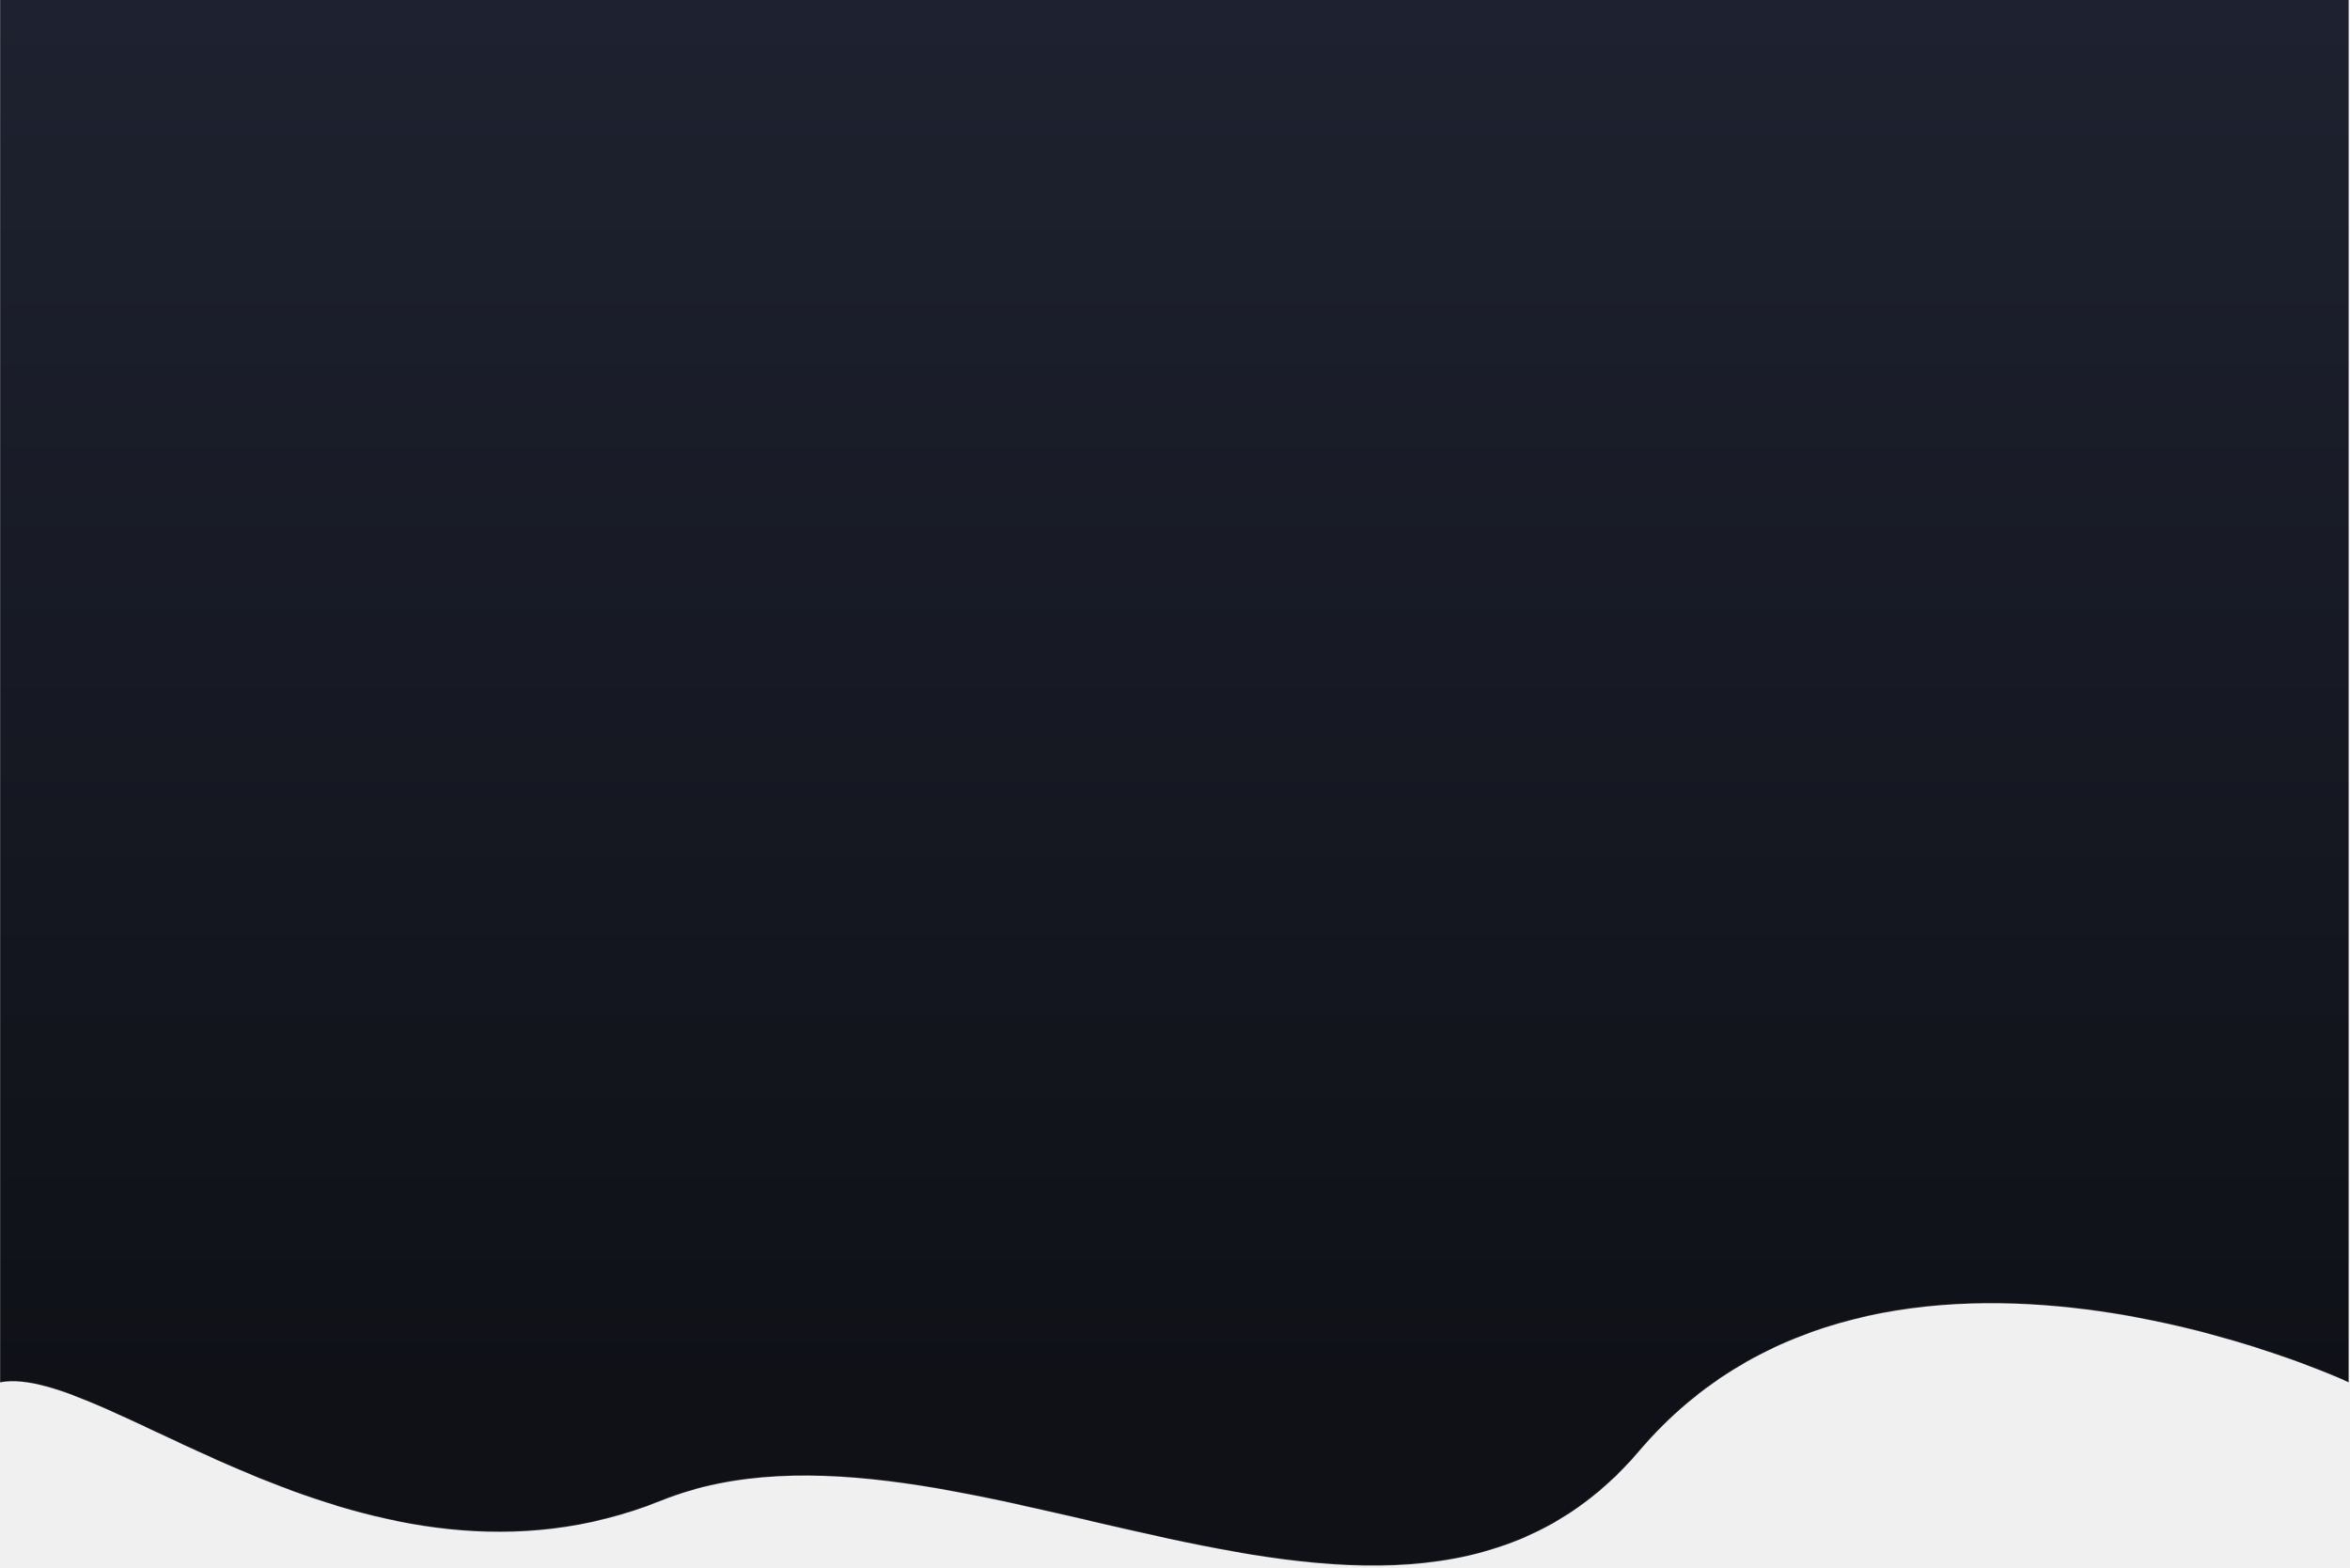
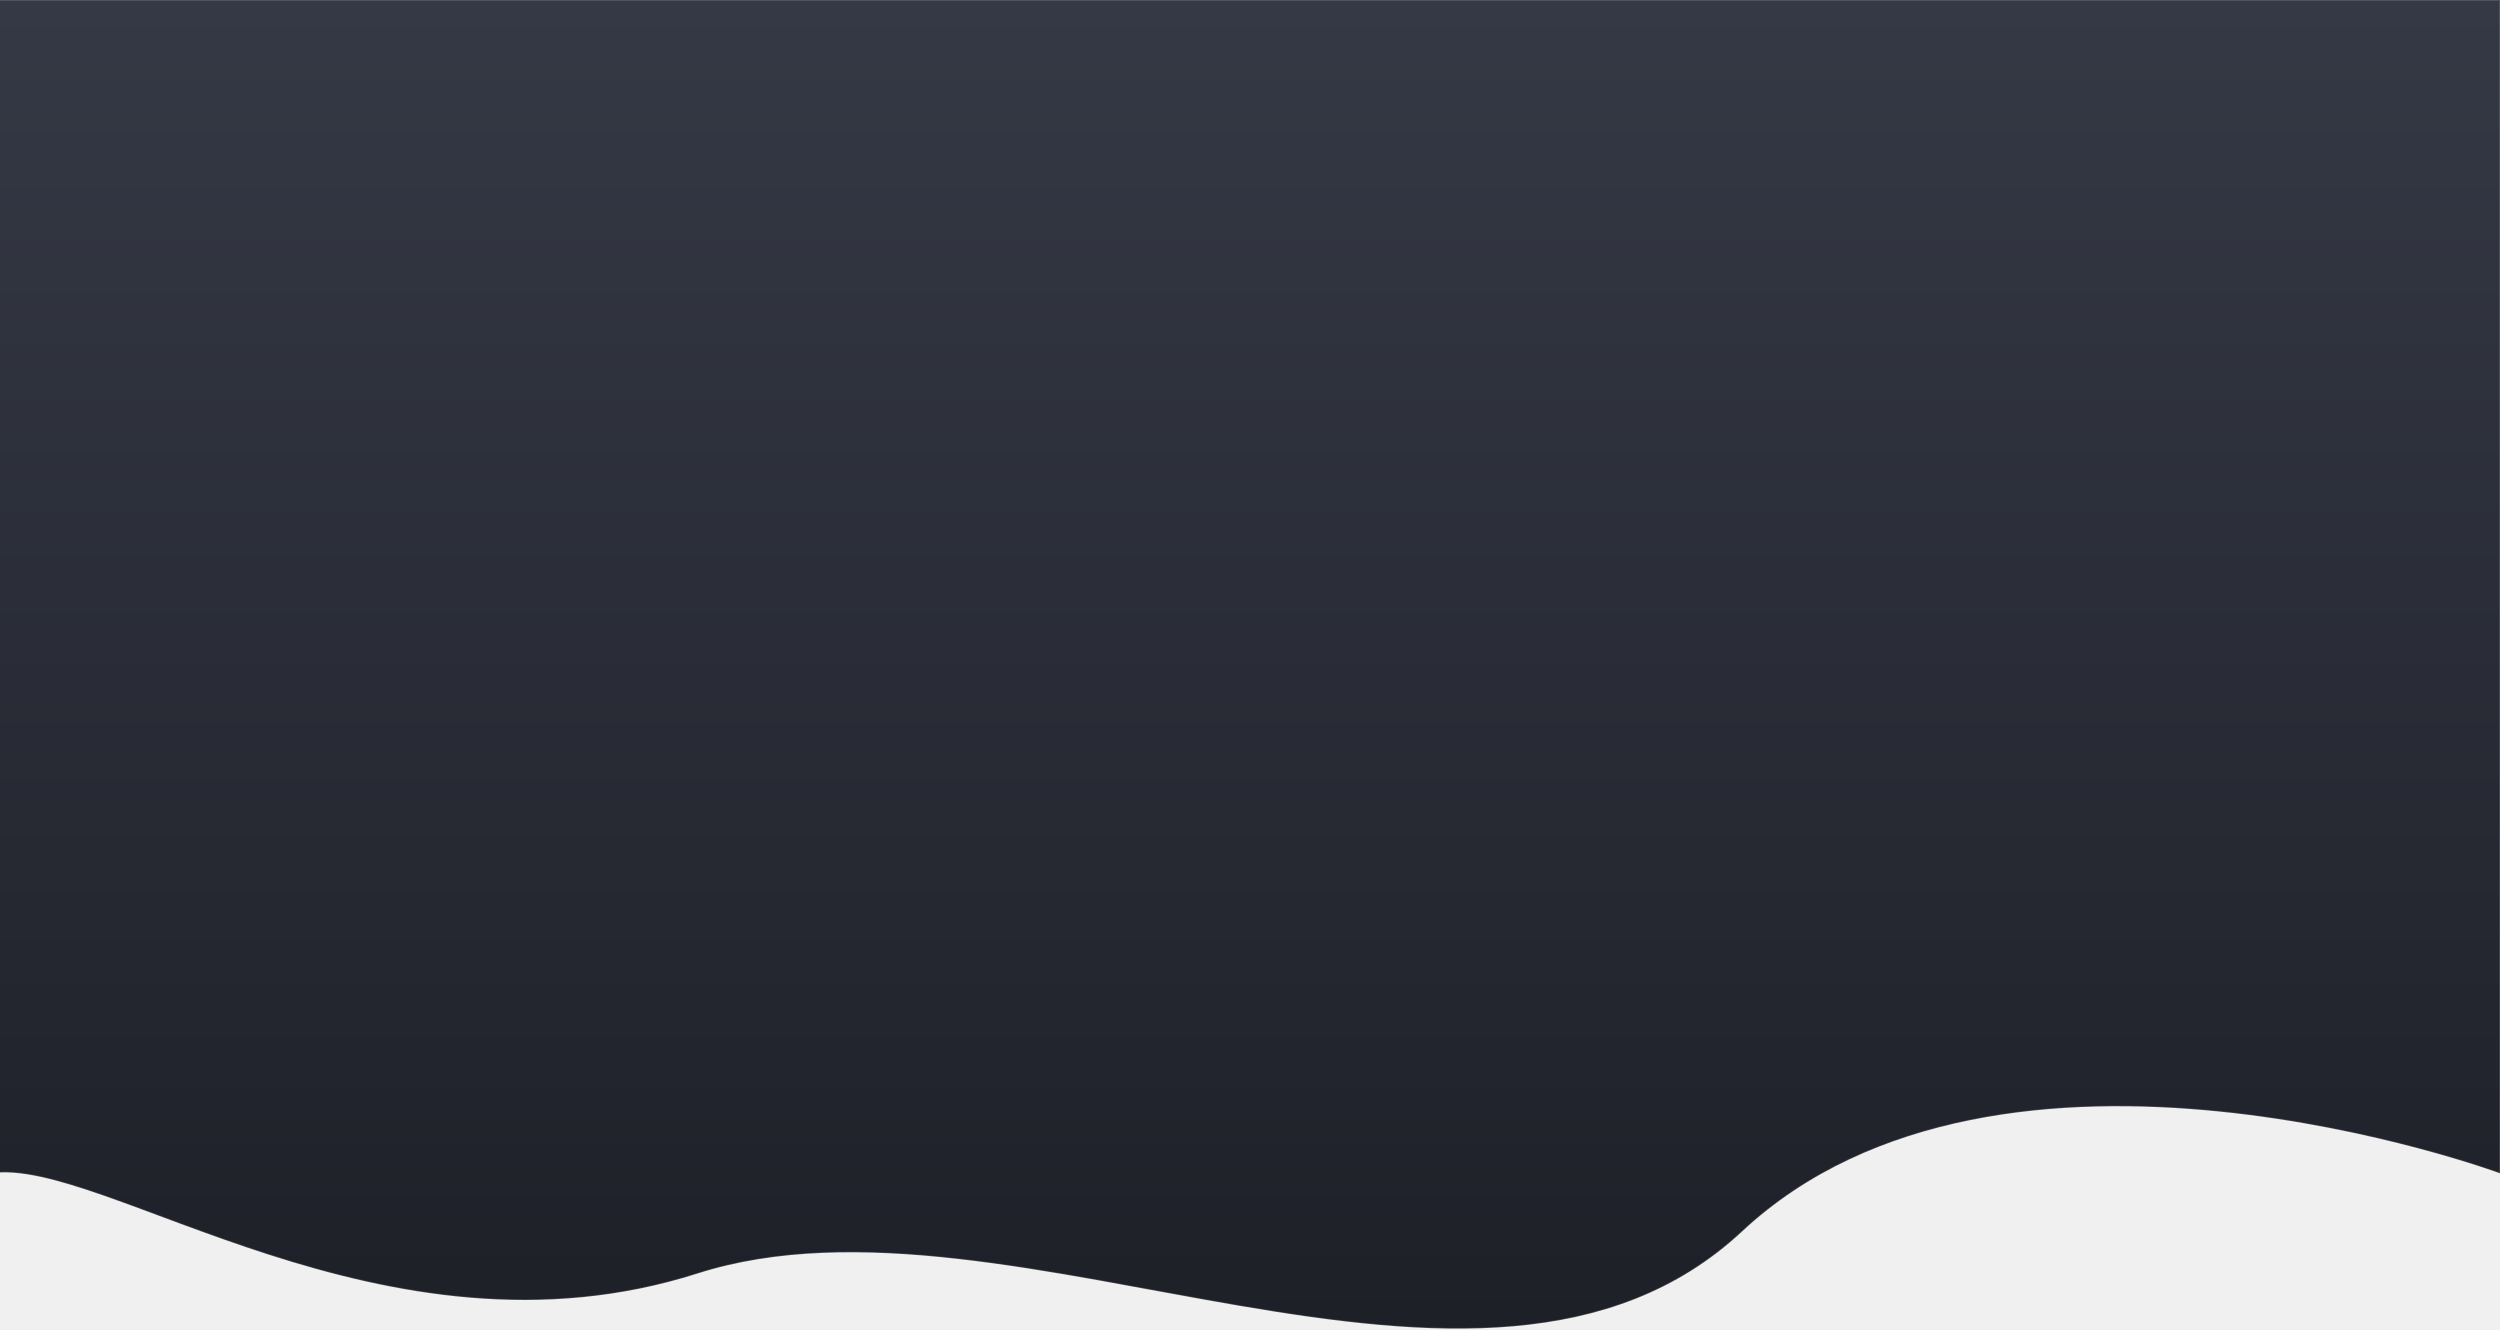
- <svg xmlns="http://www.w3.org/2000/svg" width="1954" height="1303" viewBox="0 0 1954 1303" preserveAspectRatio="none" fill="none">
-   <path d="M1953 -2V1149.41C1953 1149.41 1565.5 968.5 1363 1206.5C1160.5 1444.5 794.5 1149.41 550 1247.7C305.5 1345.99 86.803 1132.56 0 1149.41V-2H1953Z" fill="url(#paint0_linear_1243_4170)" stroke="white" stroke-opacity="0.2" />
+ <svg xmlns="http://www.w3.org/2000/svg" width="1955" height="1040" viewBox="0 0 1955 1040" fill="none">
+   <path d="M1955 0V917.568C1955 917.568 1565.71 773.401 1362.28 963.065C1158.85 1152.73 791.161 917.568 545.535 995.895C299.908 1074.22 80.203 904.143 -7 917.568V0H1955Z" fill="url(#paint0_linear_1243_4170)" stroke="white" stroke-opacity="0.2" />
  <defs>
-     <linearGradient id="paint0_linear_1243_4170" x1="976.5" y1="-2" x2="976.5" y2="1149.41" gradientUnits="userSpaceOnUse">
-       <stop stop-color="#1E2230" />
-       <stop offset="1" stop-color="#0F1117" />
+     <linearGradient id="paint0_linear_1243_4170" x1="974" y1="0" x2="974" y2="1039" gradientUnits="userSpaceOnUse">
+       <stop stop-color="#353945" />
+       <stop offset="1" stop-color="#1E2028" />
    </linearGradient>
  </defs>
</svg>
